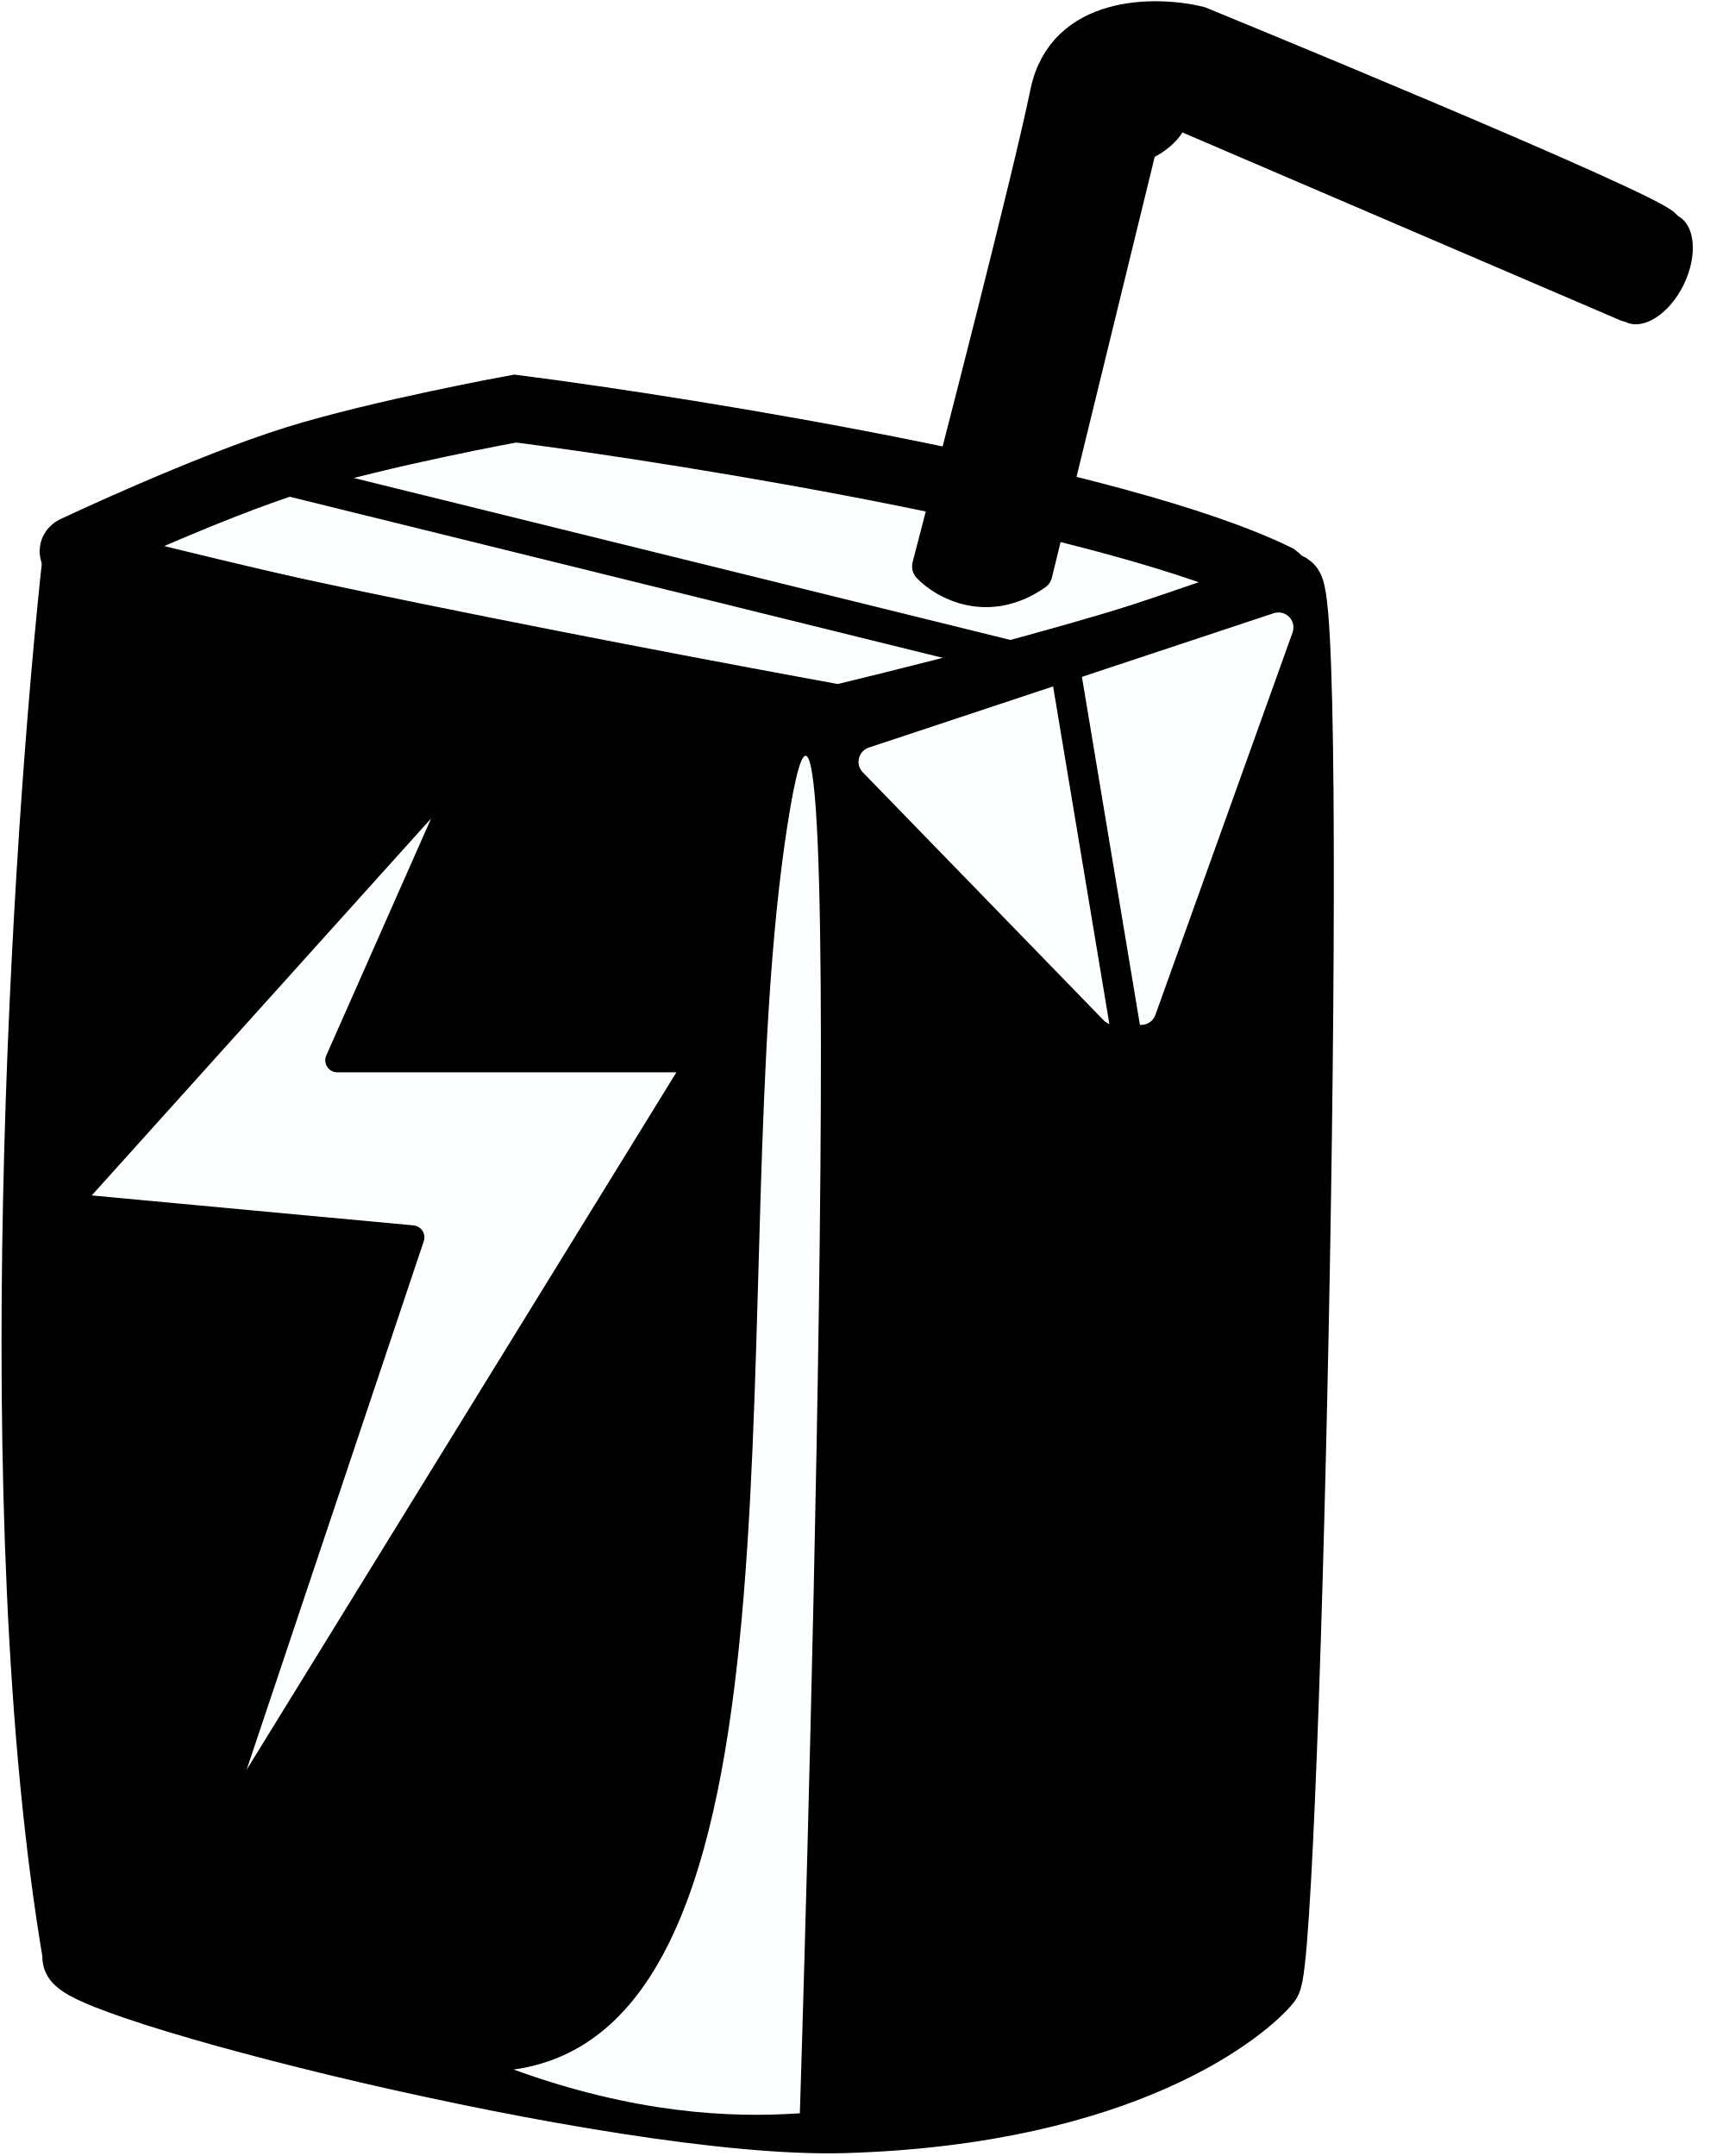
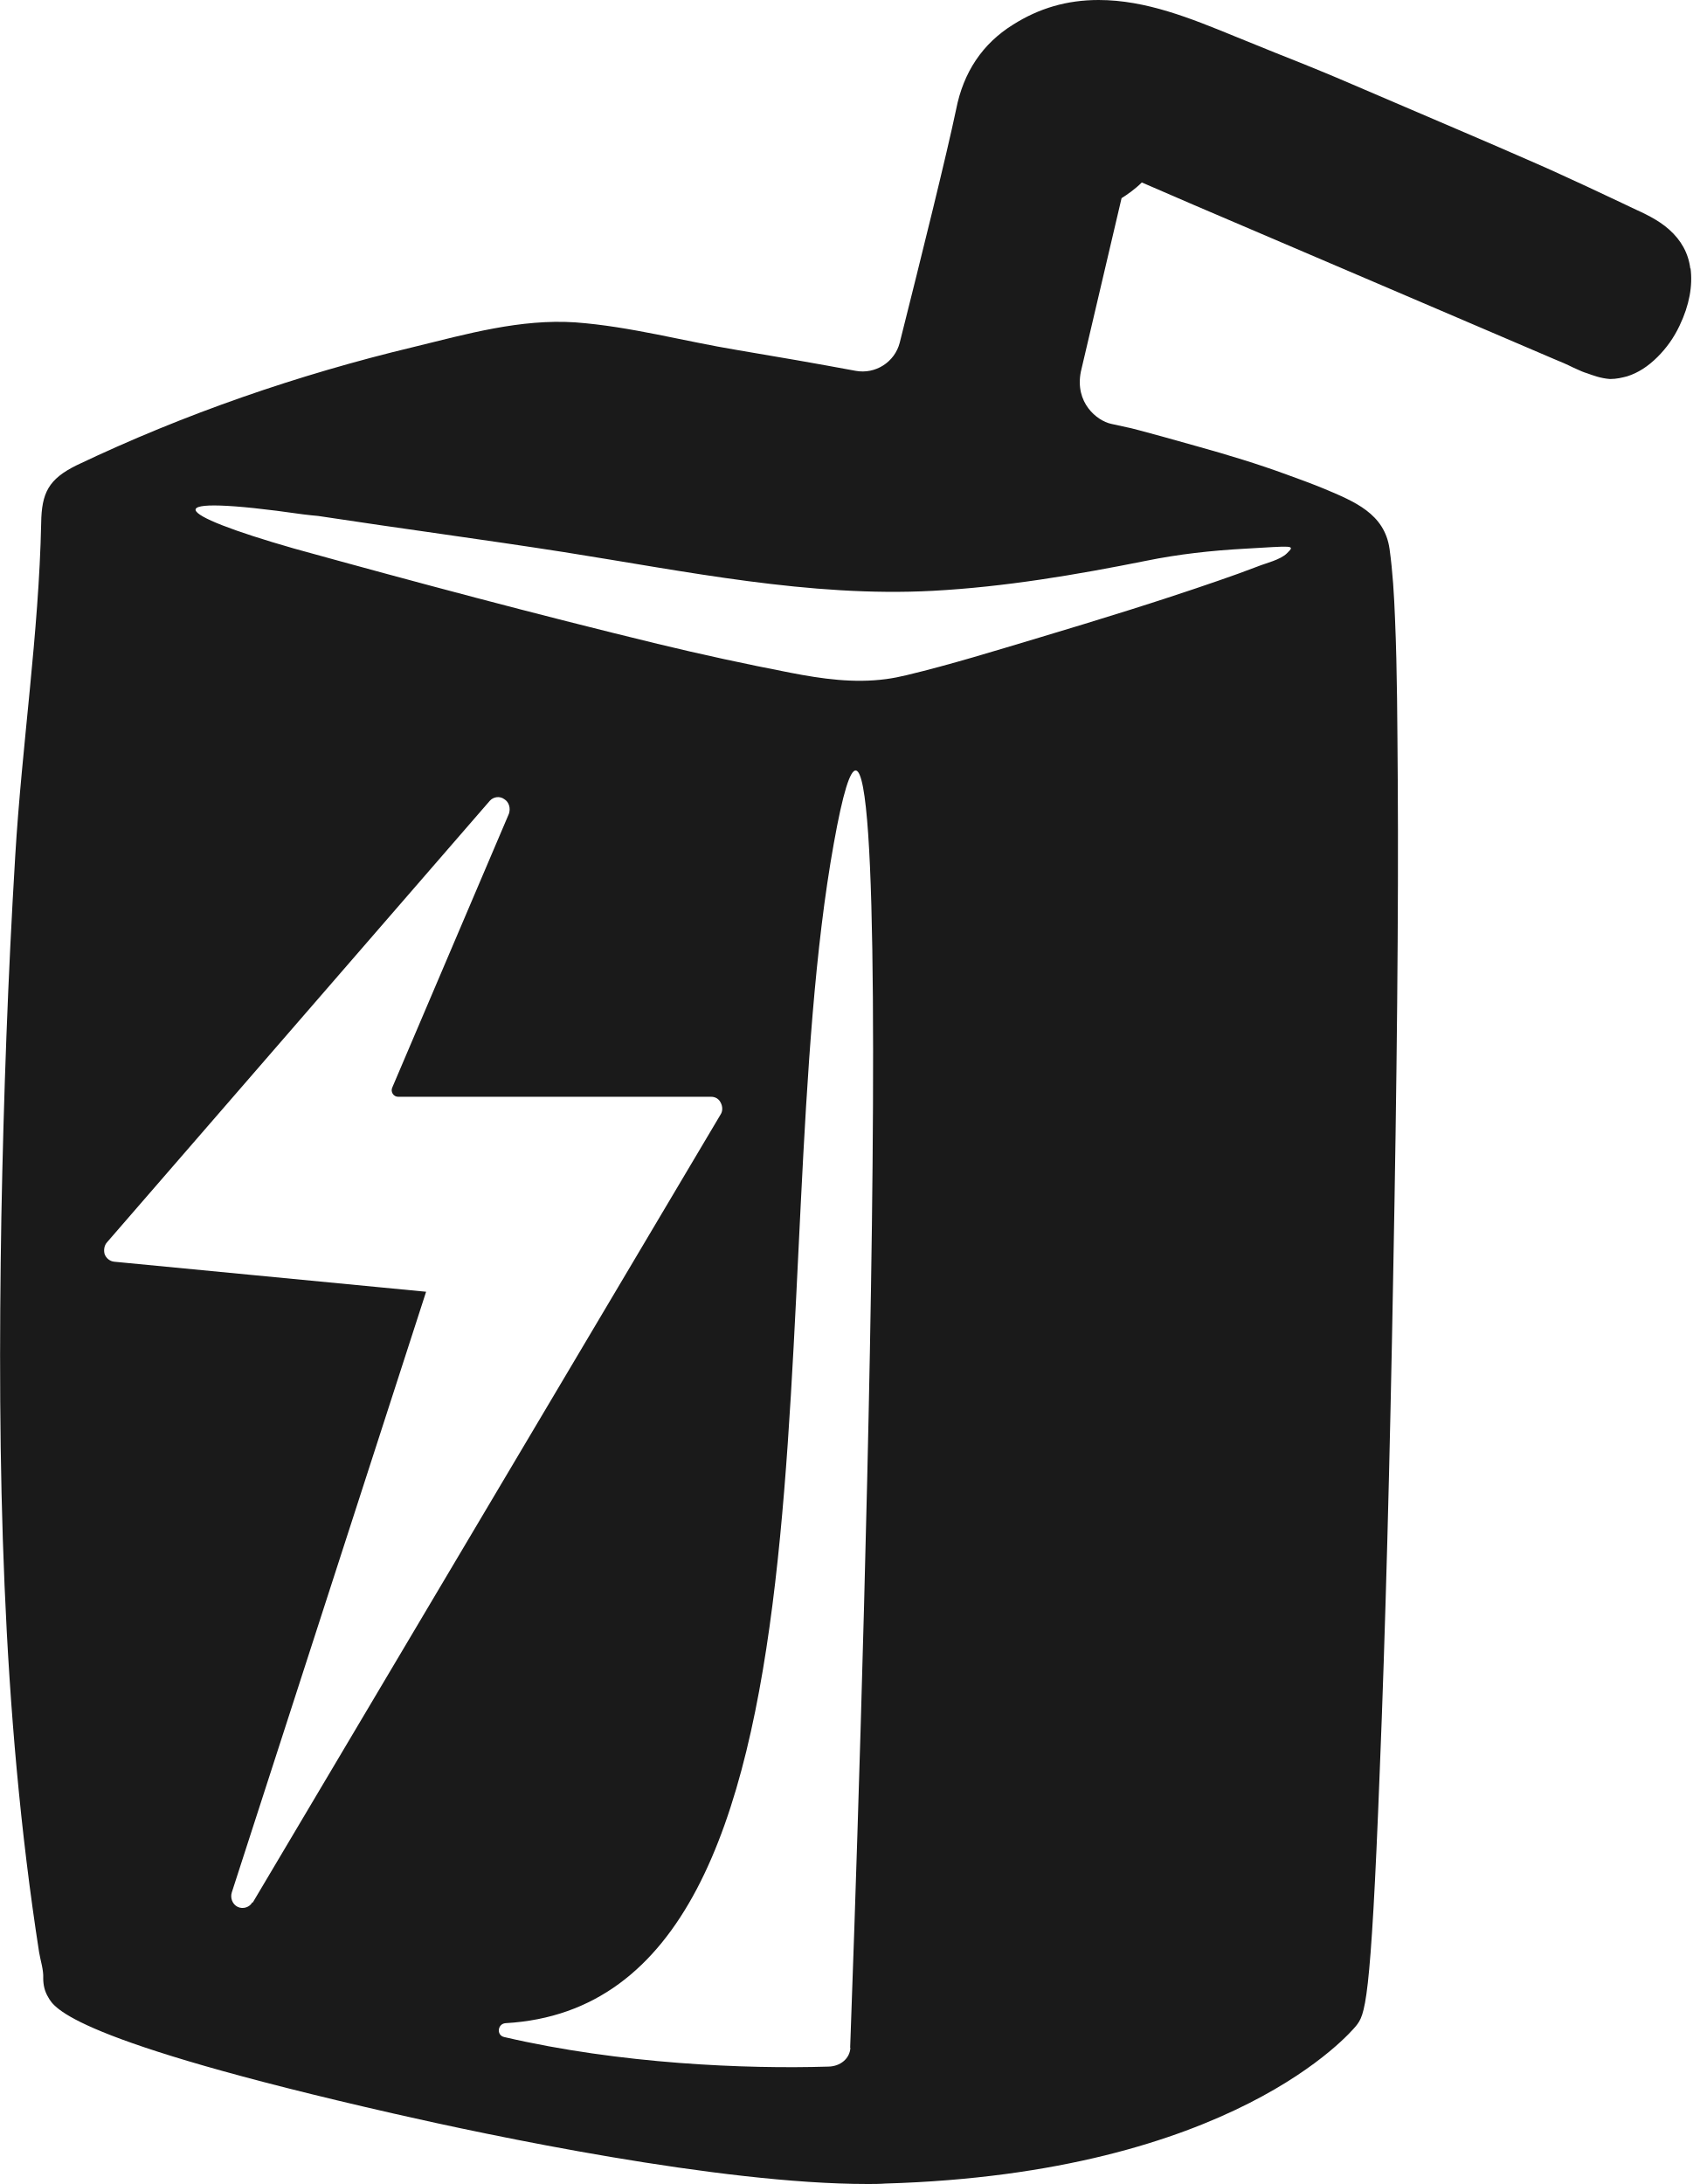
- <svg xmlns="http://www.w3.org/2000/svg" width="341" height="430" viewBox="0 0 341 430" fill="none">
-   <path d="M254.529 115.183C223.362 99.905 139.205 86.162 102.767 81.481C102.767 81.481 75.828 86.405 59.157 91.592C41.134 97.2 14.966 109.566 14.966 109.566C7.407 112.936 120.017 134.655 167.309 143.267C226.851 128.888 258.017 117.991 254.529 115.183Z" fill="#FCFFFF" stroke="black" stroke-width="13.39" />
-   <path d="M15.231 110.904C15.224 110.969 15.217 111.033 15.21 111.098C20.861 113.709 142.281 141.91 168.381 144.053C174.183 144.53 195.167 138.435 256.893 117.085C262.716 112.028 256.893 390.143 252.817 395.2C248.741 400.256 224.866 421.045 168.381 422.73C123.193 424.079 11.737 395.2 15.231 390.143C0.341 302.595 9 167.771 15.21 111.098C14.935 110.971 14.934 110.904 15.231 110.904Z" fill="black" />
-   <path d="M15.231 110.904C9.02 167.464 0.324 302.495 15.231 390.143C11.737 395.2 123.193 424.079 168.381 422.73C224.866 421.045 248.741 400.256 252.817 395.2C256.893 390.143 262.716 112.028 256.893 117.085C195.167 138.435 174.183 144.53 168.381 144.053C141.012 141.806 8.826 110.904 15.231 110.904Z" stroke="black" stroke-width="13.39" />
-   <path d="M54.126 94.722L209.185 132.97" stroke="black" stroke-width="6.695" />
-   <path d="M227.44 28.952L206.56 114.407C196.986 121.075 188.377 116.226 185.269 112.968C191.733 88.259 205.49 34.783 208.802 18.547C212.113 2.312 230.465 2.486 239.227 4.603C239.227 4.603 329.033 41.383 332.025 45.122C335.016 48.861 331.277 60.826 324.546 60.826L233.962 21.963C233.699 25.603 229.504 28.139 227.44 28.952Z" fill="black" stroke="black" stroke-width="6.695" stroke-linecap="round" stroke-linejoin="round" />
-   <path d="M13.328 240.36L94.246 150.49L67.273 211.473H139.2L40.301 371.956L82.258 246.78L13.328 240.36Z" fill="#FCFFFF" stroke="black" stroke-width="4.787" stroke-linecap="round" stroke-linejoin="round" />
-   <path d="M159.541 421.479C159.541 421.479 170.492 78.026 157.031 164.774C143.57 251.522 165.551 404.029 102.439 412.754C126.482 421.479 145.516 422.448 159.541 421.479Z" fill="#FCFFFF" />
-   <path d="M222.291 201.419L174.232 151.941L214.615 138.54L254.998 125.14L227.631 201.419H222.291Z" fill="#FCFFFF" stroke="#FCFFFF" stroke-width="5.983" stroke-linecap="round" stroke-linejoin="round" />
-   <path d="M211.624 128.131L225.085 208.897" stroke="black" stroke-width="5.983" />
-   <ellipse cx="329.408" cy="53.621" rx="7.156" ry="11.791" transform="rotate(25.9338 329.408 53.6212)" fill="black" />
+ <svg xmlns="http://www.w3.org/2000/svg" width="75px" height="96px" viewBox="0 0 75 96" version="1.1">
+   <g id="Page-1" stroke="none" stroke-width="1" fill="none" fill-rule="evenodd">
+     <g id="juice-logo-full_black.722282aa" fill="#1A1A1A" fill-rule="nonzero">
+       <g id="Group" transform="translate(0.003906, 0)">
+         <path d="M74.296,11.81 C74.216,11.14 73.896,10.56 73.366,10.09 C72.876,9.65 72.246,9.37 71.746,9.14 L71.306,8.93 C70.276,8.44 69.246,7.96 68.186,7.48 L67.576,7.21 C66.436,6.71 65.286,6.21 64.136,5.72 C64.136,5.72 60.276,4.07 59.466,3.72 C58.336,3.23 57.196,2.77 56.056,2.32 L54.256,1.59 C52.346,0.81 50.376,0 48.286,0 C46.896,0 45.666,0.36 44.516,1.09 C43.186,1.92 42.346,3.17 42.026,4.8 C41.606,6.8 40.526,11.16 39.546,15.06 C39.326,15.92 38.476,16.46 37.606,16.3 C35.886,15.98 34.156,15.68 32.426,15.39 C30.056,15 27.706,14.35 25.286,14.17 C22.876,14.01 20.516,14.68 18.186,15.25 C13.096,16.47 8.106,18.19 3.366,20.45 C2.126,21.06 1.826,21.67 1.806,22.99 C1.706,27.84 0.956,32.77 0.666,37.62 C0.346,42.9 0.156,48.18 0.056,53.49 C-0.124,64.25 0.056,75.15 1.716,85.82 C1.776,86.18 1.916,86.59 1.896,86.96 C1.896,87.24 1.956,87.53 2.116,87.79 C2.376,88.26 3.146,89.68 17.326,92.91 C21.486,93.86 31.616,96 38.126,96 C38.386,96 38.656,96 38.916,95.98 C54.186,95.53 59.376,89.32 59.596,89.06 C59.996,88.55 60.246,88.25 60.646,77.81 C60.886,71.92 61.096,63.99 61.236,56.03 C61.396,47.63 61.476,39.91 61.436,34.25 C61.416,31.88 61.416,29.54 61.316,27.19 C61.276,26.17 61.216,25.14 61.076,24.13 C60.856,22.57 59.516,22.04 58.216,21.49 C57.686,21.27 57.106,21.06 56.556,20.86 C55.276,20.39 53.956,19.99 52.626,19.62 C52.366,19.54 49.666,18.79 49.566,18.79 L48.836,18.63 C48.206,18.49 47.236,17.7 47.506,16.34 L49.296,8.71 C49.536,8.56 49.886,8.32 50.186,8.02 L52.476,9.01 C52.936,9.2 68.156,15.72 68.326,15.79 C68.596,15.9 68.856,16.01 69.136,16.15 L69.336,16.24 C69.466,16.3 69.596,16.36 69.766,16.41 C70.016,16.5 70.356,16.63 70.766,16.66 C71.056,16.66 71.296,16.6 71.526,16.54 C71.996,16.39 72.436,16.11 72.856,15.69 C73.256,15.29 73.576,14.84 73.826,14.31 C74.256,13.41 74.406,12.56 74.306,11.79 L74.296,11.81 Z M11.086,83.62 C10.966,83.84 10.676,83.93 10.446,83.82 C10.216,83.71 10.106,83.43 10.186,83.18 L18.726,56.78 L5.016,55.46 C4.826,55.44 4.666,55.31 4.596,55.13 C4.546,54.95 4.576,54.74 4.706,54.6 L21.526,35.2 C21.686,35.02 21.966,34.98 22.166,35.13 C22.376,35.26 22.446,35.53 22.366,35.77 L17.236,47.81 C17.156,48 17.296,48.21 17.496,48.21 L31.256,48.21 C31.436,48.21 31.596,48.3 31.676,48.47 C31.766,48.64 31.766,48.84 31.676,48.98 L11.106,83.63 L11.086,83.62 Z M37.376,90.01 C37.356,90.48 36.936,90.84 36.386,90.84 C32.816,90.95 27.266,90.73 22.156,89.54 C21.806,89.46 21.866,88.95 22.226,88.93 C37.896,88.03 33.336,55.46 36.646,37.08 C39.866,19.09 37.656,82.14 37.366,90.01 L37.376,90.01 Z M50.376,24.65 C51.796,24.36 53.246,24.2 54.696,24.12 C56.836,24 56.956,23.94 56.566,24.32 C56.276,24.61 55.646,24.75 55.276,24.9 C54.706,25.12 54.116,25.33 53.536,25.53 C50.936,26.43 48.306,27.24 45.666,28.03 C43.726,28.61 41.796,29.21 39.836,29.68 C39.546,29.75 39.246,29.81 38.946,29.85 C37.526,30.04 36.126,29.84 34.736,29.57 C32.776,29.19 30.836,28.77 28.896,28.3 C23.546,27 18.226,25.58 12.916,24.11 C7.536,22.57 6.636,21.65 13.326,22.61 C13.566,22.64 13.766,22.66 13.986,22.68 C17.586,23.23 21.216,23.71 24.796,24.27 C30.126,25.11 35.596,26.26 41.006,25.97 C44.156,25.8 47.286,25.27 50.376,24.65 L50.376,24.65 Z" id="Shape" />
+       </g>
+     </g>
+   </g>
</svg>
